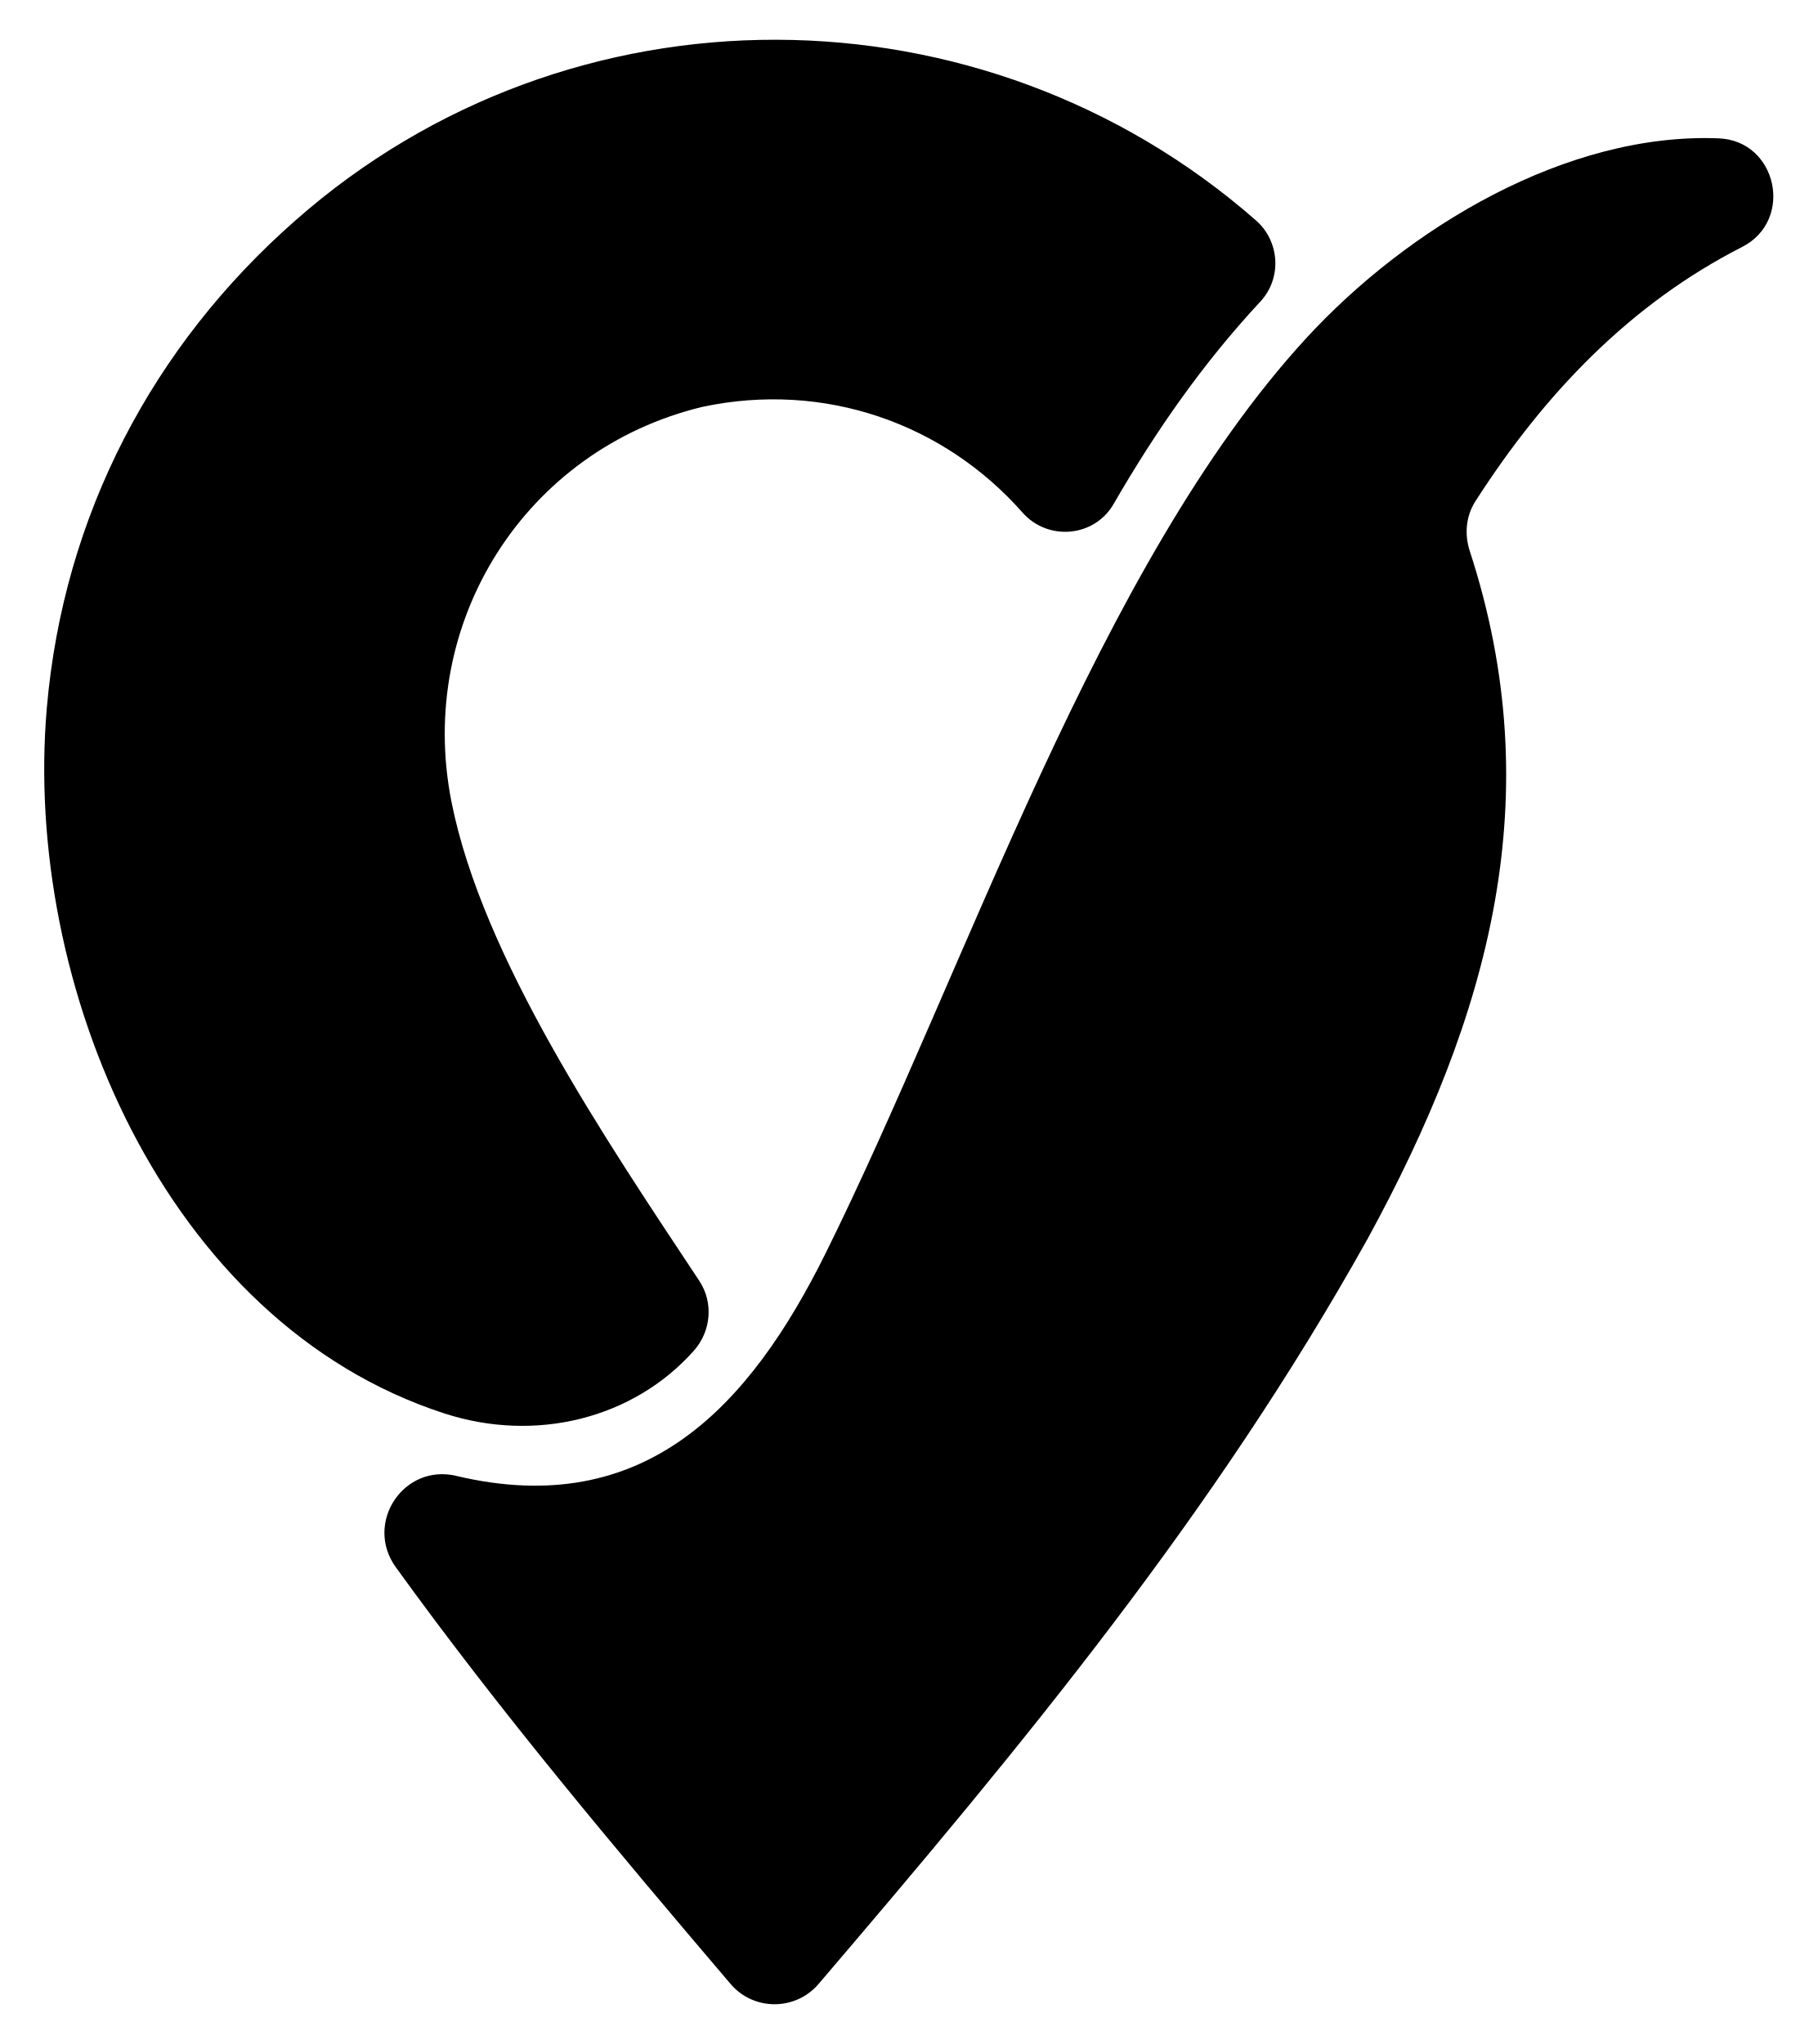
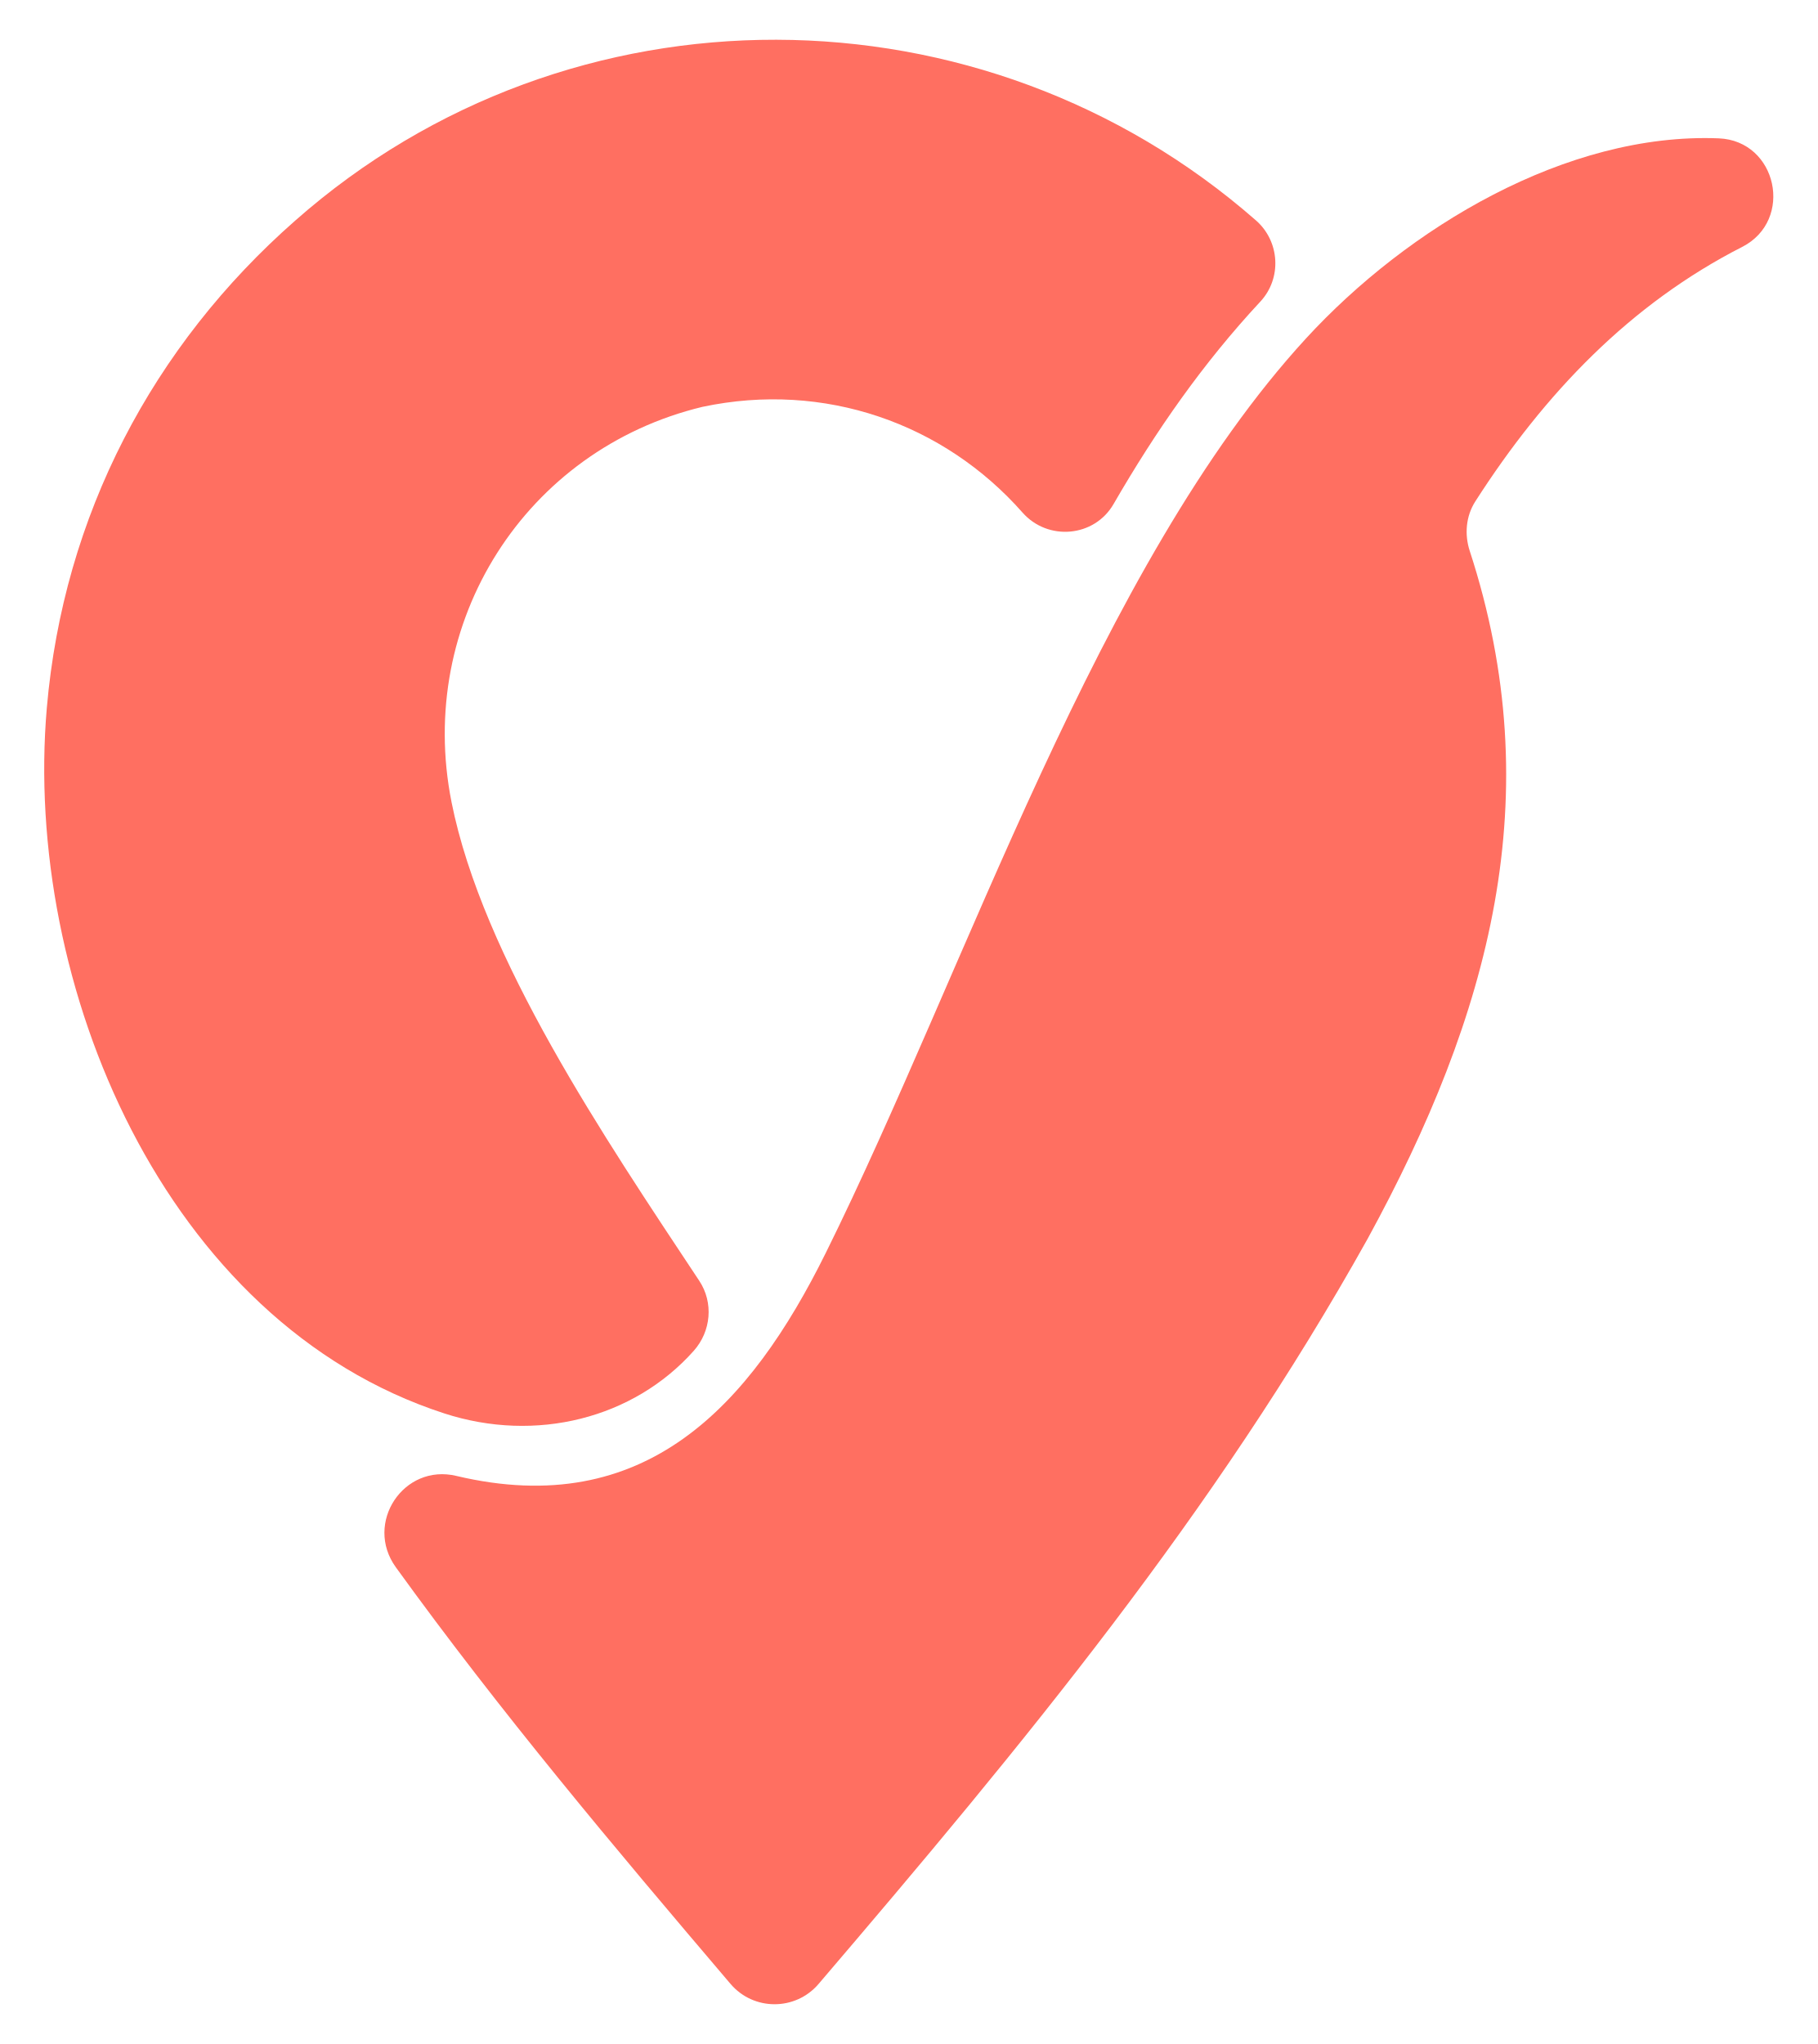
<svg xmlns="http://www.w3.org/2000/svg" id="Layer_1" data-name="Layer 1" viewBox="0 0 142.352 160.059">
-   <path class="cls-1" d="M57.219,155.357c-9.207-10.817-18.038-21.31-26.218-32.632-2.495-3.453.605-8.147,4.746-7.15h0c14.786,3.501,23-5.495,28.926-17.457,11.094-22.396,21.318-53.862,37.603-71.602,7.982-8.695,20.422-16.155,32.335-15.683,4.583.182,5.925,6.418,1.839,8.502-8.738,4.456-15.455,11.434-20.903,19.931-.735,1.147-.858,2.58-.435,3.875,6.267,19.213,1.589,36.325-7.997,53.864-11.999,21.509-27.005,39.631-43.006,58.355-1.807,2.114-5.087,2.114-6.89-.004Z" />
-   <path class="cls-1" d="M35.363,62.805c2.431,12.193,11.993,26.305,19.404,37.49,1.131,1.708.931,3.953-.431,5.483-4.722,5.303-12.359,7.234-19.544,4.9C12.843,103.549,1.801,77.036,3.666,55.443c1.302-15.068,8.295-28.372,19.472-38.183,21.53-18.985,53.848-18.741,75.232.001,1.875,1.643,2.04,4.532.342,6.357-4.498,4.833-8.177,10.113-11.499,15.857-1.504,2.6-5.143,2.914-7.129.661-6.148-6.972-15.506-10.307-25.07-8.276-13.87,3.344-22.457,16.862-19.65,30.944Z" />
+   <path class="cls-1" fill="#ff6f61" d="M57.219,155.357c-9.207-10.817-18.038-21.31-26.218-32.632-2.495-3.453.605-8.147,4.746-7.15h0c14.786,3.501,23-5.495,28.926-17.457,11.094-22.396,21.318-53.862,37.603-71.602,7.982-8.695,20.422-16.155,32.335-15.683,4.583.182,5.925,6.418,1.839,8.502-8.738,4.456-15.455,11.434-20.903,19.931-.735,1.147-.858,2.58-.435,3.875,6.267,19.213,1.589,36.325-7.997,53.864-11.999,21.509-27.005,39.631-43.006,58.355-1.807,2.114-5.087,2.114-6.89-.004Z" />
+   <path class="cls-1" fill="#ff6f61" d="M35.363,62.805c2.431,12.193,11.993,26.305,19.404,37.49,1.131,1.708.931,3.953-.431,5.483-4.722,5.303-12.359,7.234-19.544,4.9C12.843,103.549,1.801,77.036,3.666,55.443c1.302-15.068,8.295-28.372,19.472-38.183,21.53-18.985,53.848-18.741,75.232.001,1.875,1.643,2.04,4.532.342,6.357-4.498,4.833-8.177,10.113-11.499,15.857-1.504,2.6-5.143,2.914-7.129.661-6.148-6.972-15.506-10.307-25.07-8.276-13.87,3.344-22.457,16.862-19.65,30.944Z" />
</svg>
